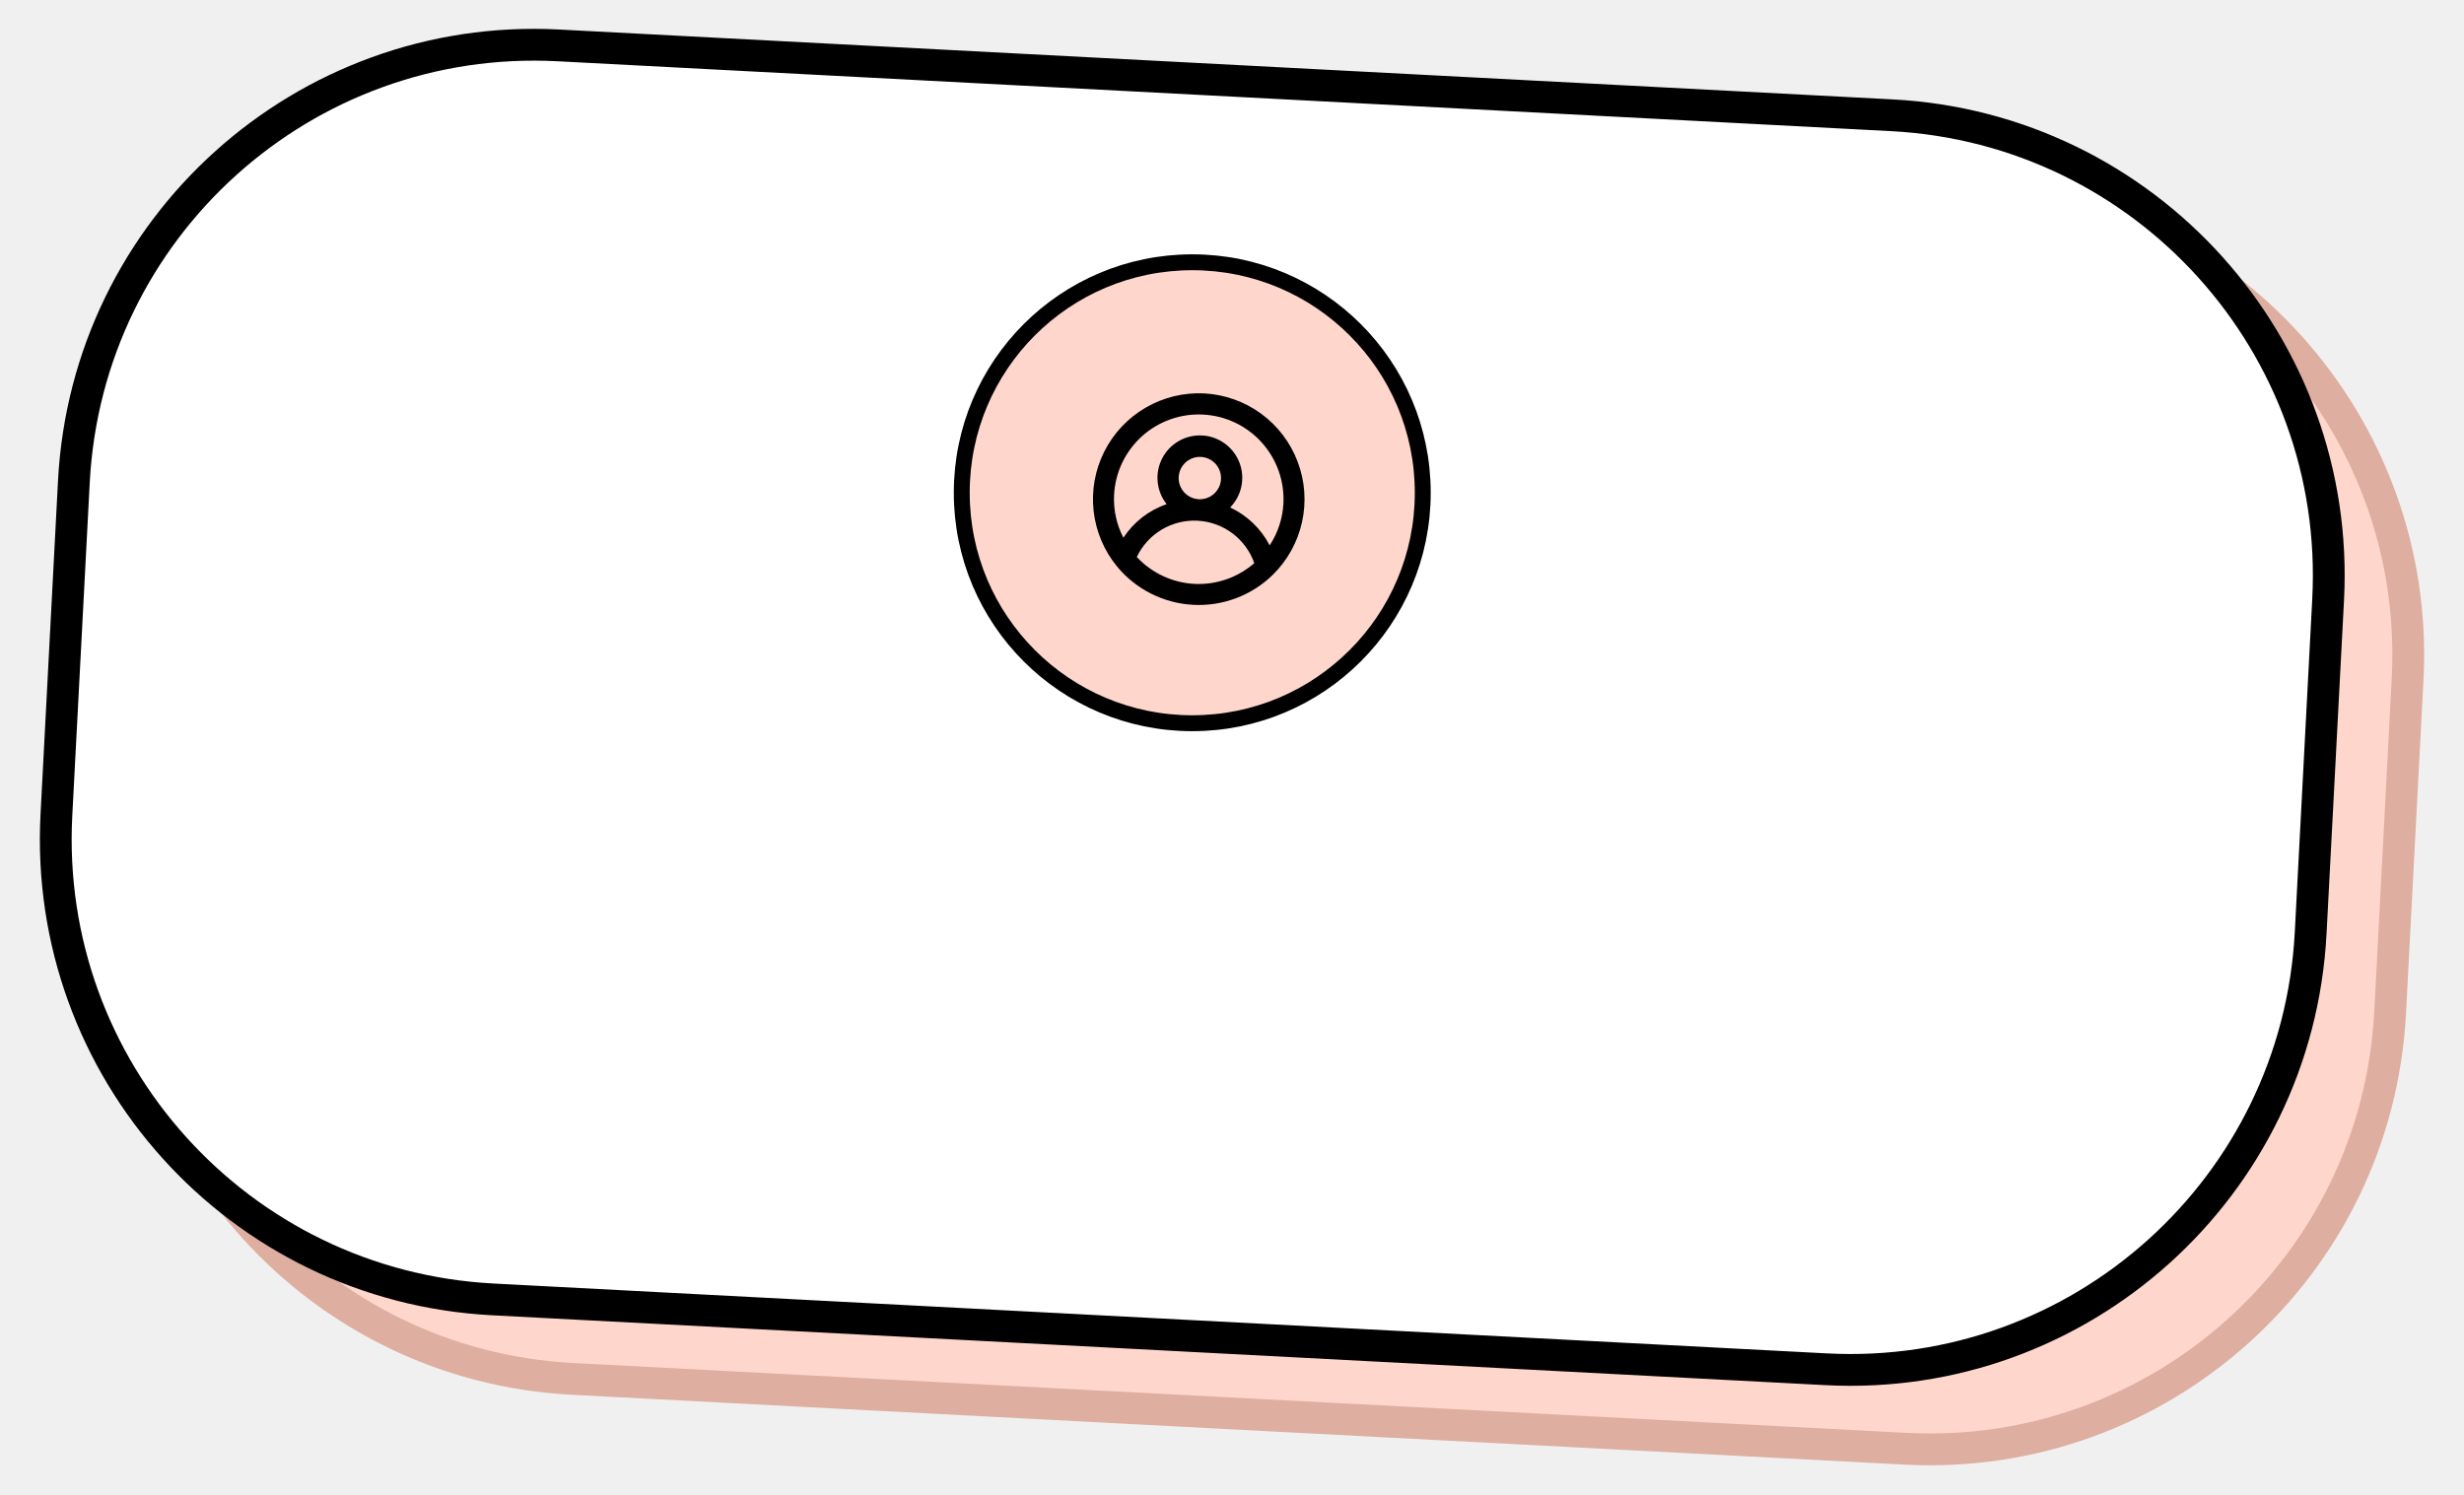
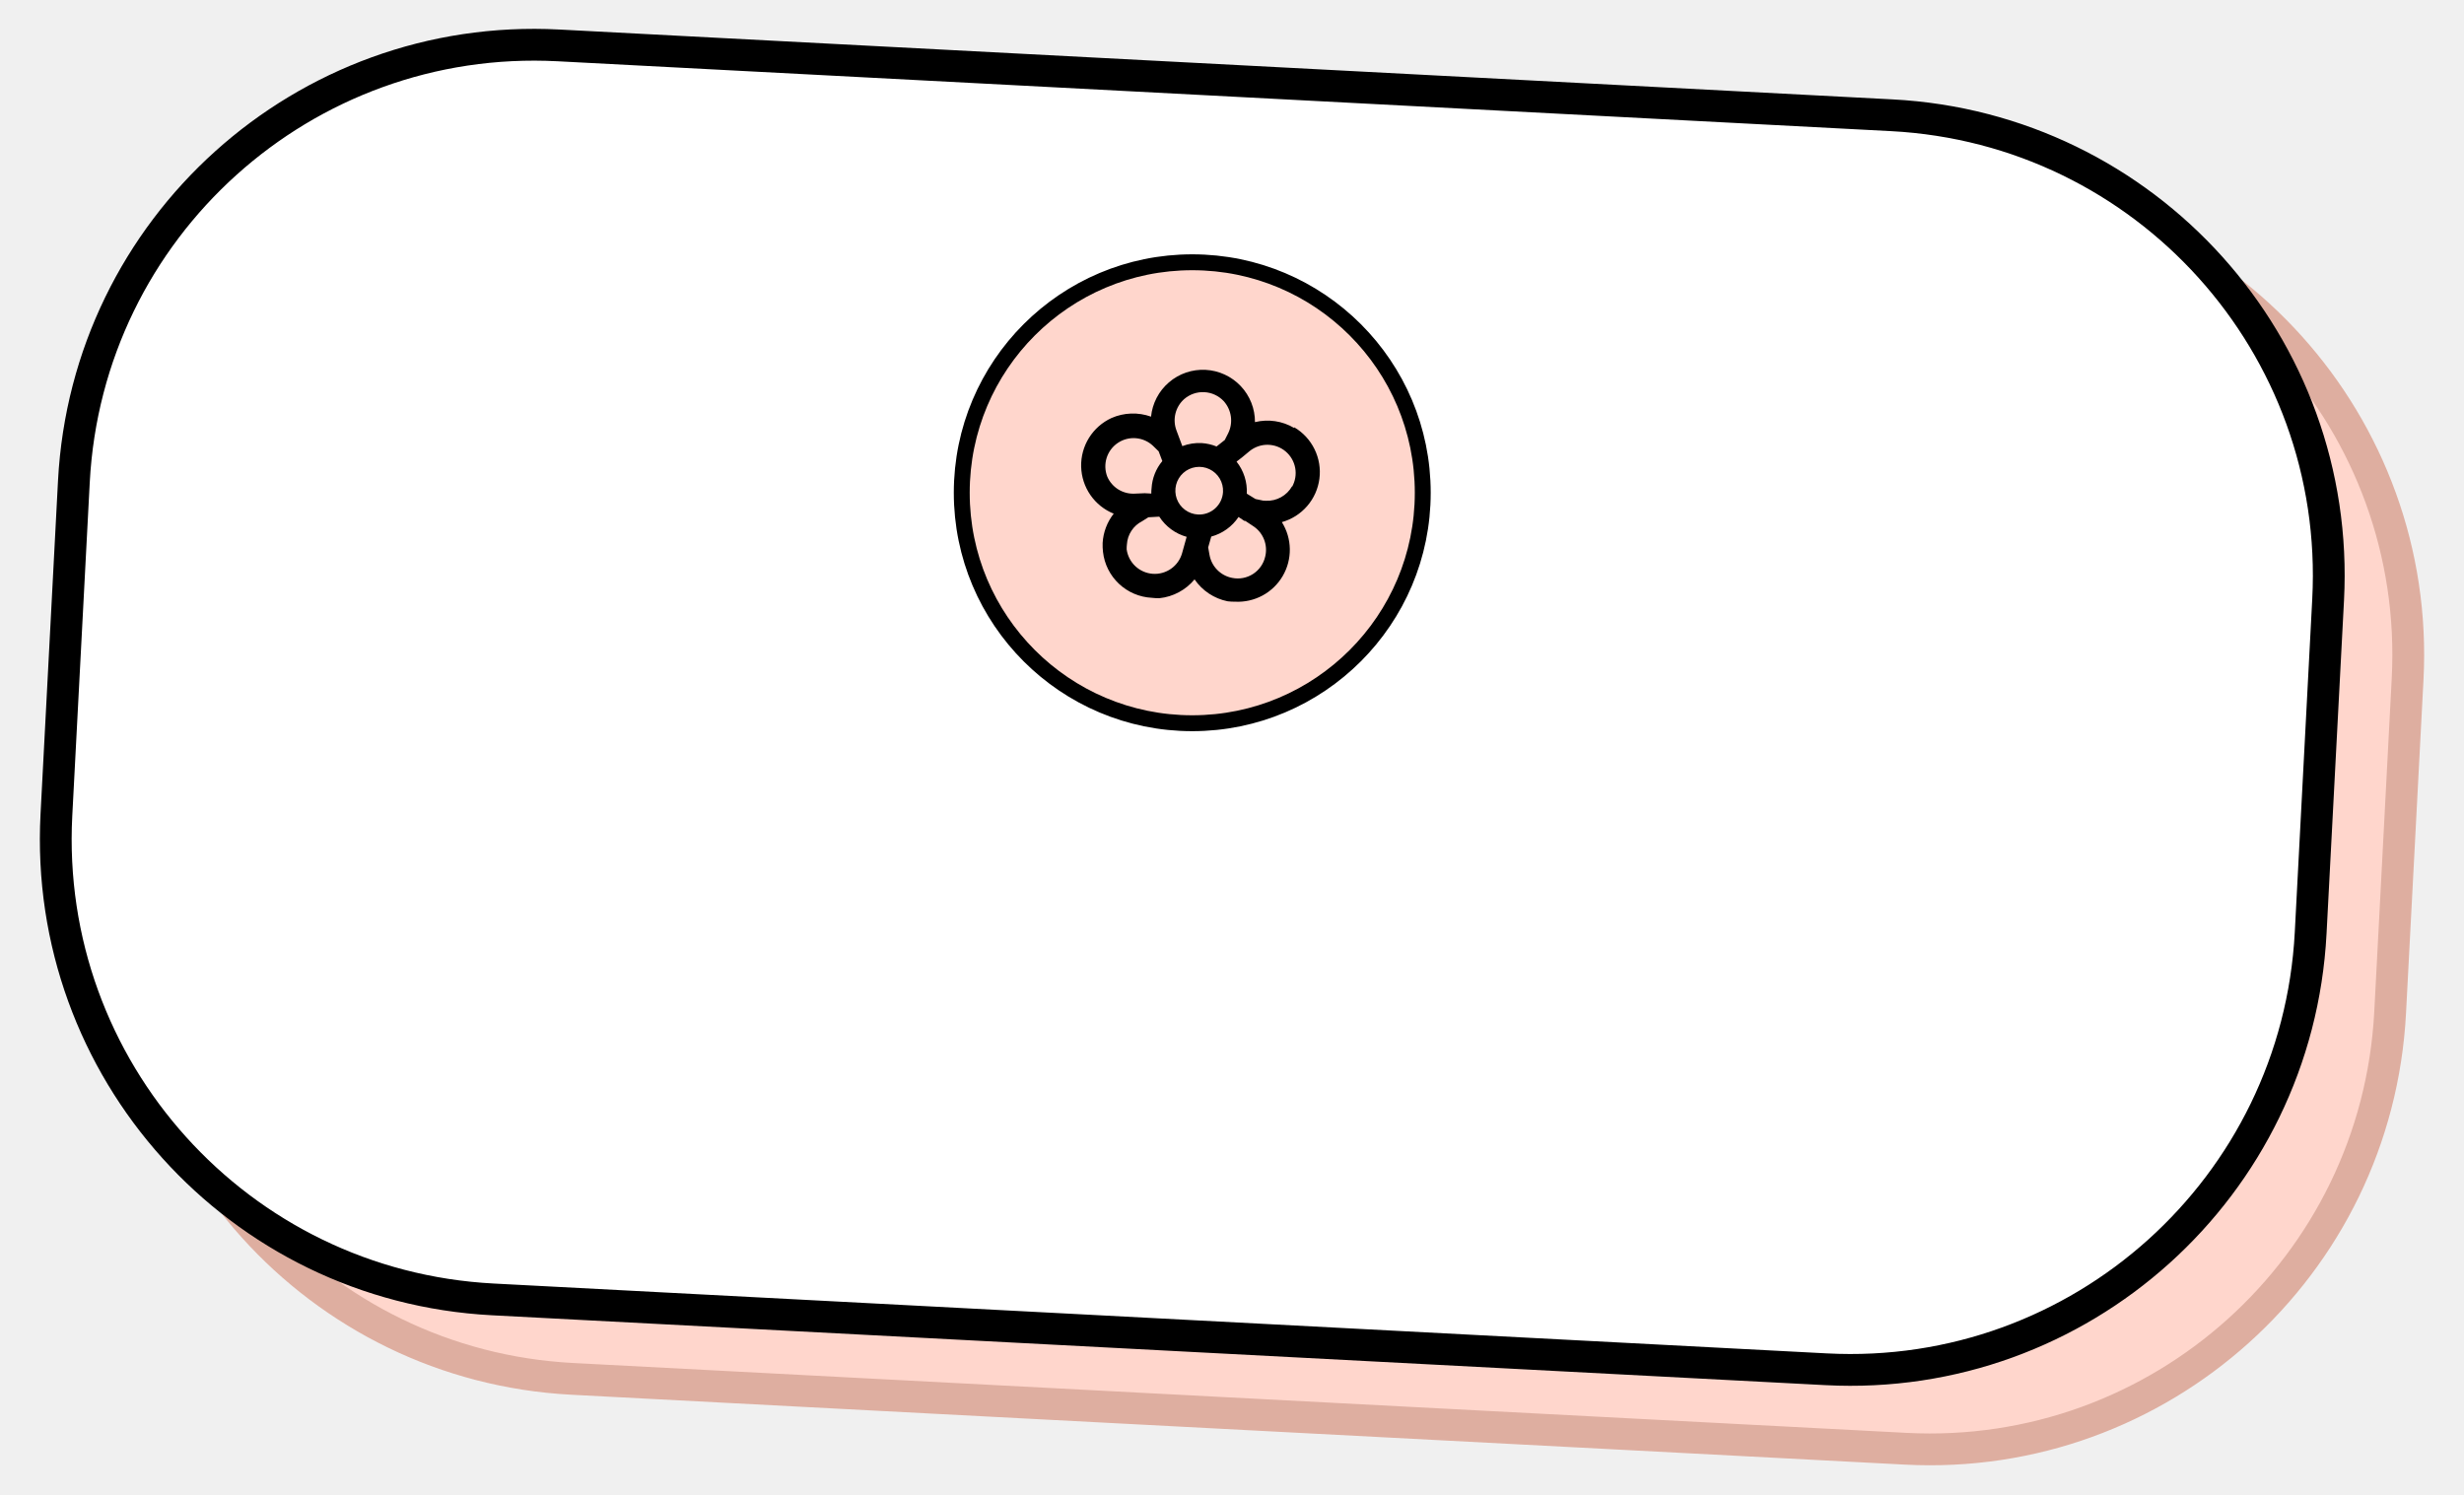
<svg xmlns="http://www.w3.org/2000/svg" width="155" height="94" viewBox="0 0 155 94" fill="none">
-   <rect x="11.165" y="6.338" width="142" height="79" rx="29" transform="rotate(3 11.1646 6.33826)" fill="#FFD6CC" stroke="#DEAEA0" stroke-width="2" />
-   <rect x="6.165" y="1.338" width="142" height="79" rx="29" transform="rotate(3 6.16456 1.33826)" fill="white" stroke="black" stroke-width="2" />
+   <rect x="11.165" y="6.338" width="142" height="79" rx="29" transform="rotate(3 11.1646 6.33829)" fill="#FFD6CC" stroke="#DEAEA0" stroke-width="2" />
+   <rect x="6.165" y="1.338" width="142" height="79" rx="29" transform="rotate(3 6.16456 1.33829)" fill="white" stroke="black" stroke-width="2" />
  <circle cx="75" cy="31" r="14.5" fill="#FFD6CC" stroke="black" />
-   <path d="M75.757 24.75C74.465 24.685 73.183 24.997 72.066 25.647C70.948 26.298 70.044 27.26 69.464 28.415C68.883 29.57 68.651 30.87 68.796 32.154C68.94 33.439 69.456 34.654 70.279 35.652C70.867 36.36 71.595 36.939 72.418 37.352C73.241 37.765 74.14 38.003 75.06 38.051C75.979 38.1 76.898 37.957 77.76 37.632C78.621 37.307 79.406 36.808 80.065 36.165C80.988 35.259 81.627 34.104 81.906 32.842C82.184 31.579 82.089 30.262 81.632 29.053C81.176 27.843 80.377 26.792 79.334 26.028C78.291 25.264 77.048 24.82 75.757 24.75ZM75.129 36.734C73.75 36.659 72.453 36.053 71.512 35.042C71.852 34.325 72.396 33.725 73.077 33.319C73.758 32.912 74.545 32.718 75.337 32.759C76.129 32.801 76.891 33.077 77.526 33.552C78.16 34.028 78.639 34.681 78.902 35.429C77.861 36.336 76.508 36.804 75.129 36.734ZM74.146 30.006C74.16 29.743 74.251 29.49 74.409 29.278C74.567 29.067 74.784 28.907 75.032 28.819C75.281 28.731 75.55 28.719 75.806 28.784C76.061 28.849 76.292 28.988 76.468 29.184C76.645 29.38 76.759 29.624 76.797 29.885C76.835 30.146 76.795 30.412 76.681 30.65C76.567 30.888 76.386 31.087 76.159 31.222C75.933 31.357 75.671 31.422 75.408 31.408C75.055 31.389 74.723 31.231 74.487 30.968C74.25 30.706 74.128 30.36 74.146 30.006ZM79.869 34.312C79.327 33.263 78.453 32.424 77.383 31.925C77.743 31.559 77.988 31.096 78.091 30.593C78.194 30.09 78.149 29.569 77.963 29.091C77.777 28.613 77.456 28.198 77.04 27.898C76.624 27.597 76.13 27.423 75.618 27.396C75.106 27.369 74.596 27.491 74.151 27.746C73.706 28.002 73.344 28.38 73.109 28.836C72.873 29.292 72.775 29.806 72.824 30.317C72.874 30.828 73.07 31.314 73.389 31.716C72.273 32.1 71.316 32.843 70.668 33.83C70.236 32.997 70.034 32.065 70.082 31.129C70.156 29.716 70.788 28.391 71.839 27.444C72.89 26.498 74.274 26.008 75.687 26.082C77.1 26.156 78.425 26.788 79.371 27.839C80.318 28.89 80.808 30.274 80.734 31.687C80.684 32.623 80.385 33.529 79.869 34.312Z" fill="black" />
+   <path d="M81.412 26.925C80.67 26.484 79.784 26.352 78.945 26.556C78.949 25.714 78.629 24.902 78.05 24.29C77.472 23.678 76.68 23.312 75.839 23.268C74.998 23.224 74.173 23.505 73.534 24.054C72.894 24.602 72.491 25.375 72.407 26.213C71.596 25.922 70.704 25.953 69.916 26.3C69.335 26.568 68.845 27 68.506 27.543C68.168 28.086 67.995 28.716 68.011 29.355C68.026 29.995 68.228 30.616 68.592 31.142C68.956 31.668 69.466 32.076 70.059 32.316C69.645 32.845 69.401 33.487 69.362 34.157C69.355 34.346 69.363 34.534 69.385 34.722C69.471 35.489 69.827 36.2 70.39 36.729C70.952 37.258 71.684 37.57 72.455 37.609C72.614 37.628 72.775 37.636 72.935 37.634C73.798 37.544 74.591 37.119 75.145 36.45C75.631 37.162 76.376 37.657 77.22 37.828C77.379 37.848 77.54 37.856 77.7 37.854C78.298 37.884 78.892 37.75 79.419 37.466C79.946 37.182 80.385 36.759 80.688 36.242C80.991 35.726 81.146 35.136 81.137 34.538C81.128 33.939 80.954 33.355 80.636 32.848C81.254 32.675 81.807 32.325 82.227 31.84C82.647 31.355 82.915 30.758 82.998 30.122C83.081 29.485 82.975 28.839 82.693 28.263C82.412 27.687 81.967 27.206 81.414 26.881L81.412 26.925ZM74.493 25.106C74.844 24.803 75.299 24.647 75.762 24.672C76.225 24.696 76.661 24.898 76.979 25.236C77.221 25.505 77.377 25.841 77.428 26.199C77.479 26.558 77.422 26.923 77.264 27.249L77.046 27.68L76.529 28.089C76.231 27.969 75.915 27.896 75.594 27.875C75.179 27.853 74.764 27.919 74.375 28.066L74.006 27.078C73.878 26.739 73.856 26.369 73.943 26.016C74.03 25.664 74.221 25.347 74.493 25.106ZM69.655 29.989C69.507 29.613 69.492 29.197 69.613 28.81C69.733 28.424 69.982 28.09 70.318 27.865C70.654 27.639 71.057 27.534 71.46 27.569C71.863 27.603 72.243 27.773 72.536 28.052L72.886 28.394L73.117 29.007C72.715 29.489 72.478 30.087 72.441 30.714C72.427 30.825 72.421 30.938 72.424 31.051L72.012 31.029L71.379 31.056C71.017 31.075 70.659 30.983 70.35 30.793C70.042 30.602 69.8 30.322 69.655 29.989ZM74.36 34.802C74.249 35.197 74.005 35.542 73.669 35.778C73.334 36.015 72.927 36.128 72.517 36.1C72.108 36.071 71.721 35.902 71.421 35.622C71.122 35.341 70.928 34.966 70.873 34.559C70.871 34.454 70.877 34.349 70.889 34.245C70.908 33.941 71.006 33.646 71.173 33.392C71.341 33.137 71.572 32.93 71.844 32.793L72.24 32.543L72.926 32.504C73.324 33.124 73.936 33.576 74.647 33.773L74.36 34.802ZM75.359 32.369C75.062 32.353 74.777 32.25 74.54 32.072C74.302 31.895 74.122 31.651 74.023 31.371C73.924 31.092 73.91 30.789 73.983 30.501C74.056 30.214 74.213 29.954 74.433 29.756C74.654 29.557 74.928 29.429 75.222 29.386C75.516 29.344 75.815 29.389 76.083 29.517C76.351 29.645 76.575 29.849 76.726 30.104C76.878 30.359 76.951 30.653 76.935 30.949C76.914 31.346 76.736 31.719 76.441 31.985C76.145 32.252 75.756 32.389 75.359 32.369ZM79.591 35.009C79.49 35.462 79.215 35.857 78.825 36.109C78.436 36.361 77.963 36.45 77.508 36.356C77.149 36.287 76.821 36.109 76.566 35.847C76.311 35.586 76.143 35.253 76.082 34.892L76.001 34.438L76.195 33.757C76.897 33.568 77.507 33.13 77.911 32.525L78.274 32.769L78.341 32.773L78.82 33.091C79.132 33.291 79.374 33.583 79.512 33.927C79.65 34.27 79.678 34.649 79.591 35.009ZM81.28 30.591C81.117 30.881 80.876 31.12 80.585 31.281C80.294 31.442 79.965 31.519 79.632 31.504L79.453 31.494L78.977 31.394L78.431 31.058C78.469 30.329 78.239 29.613 77.786 29.041L78.123 28.781L78.617 28.371C78.939 28.114 79.341 27.976 79.753 27.982C80.165 27.988 80.563 28.137 80.877 28.404C81.192 28.671 81.403 29.039 81.477 29.445C81.55 29.85 81.479 30.269 81.278 30.628L81.28 30.591Z" fill="black" />
</svg>
